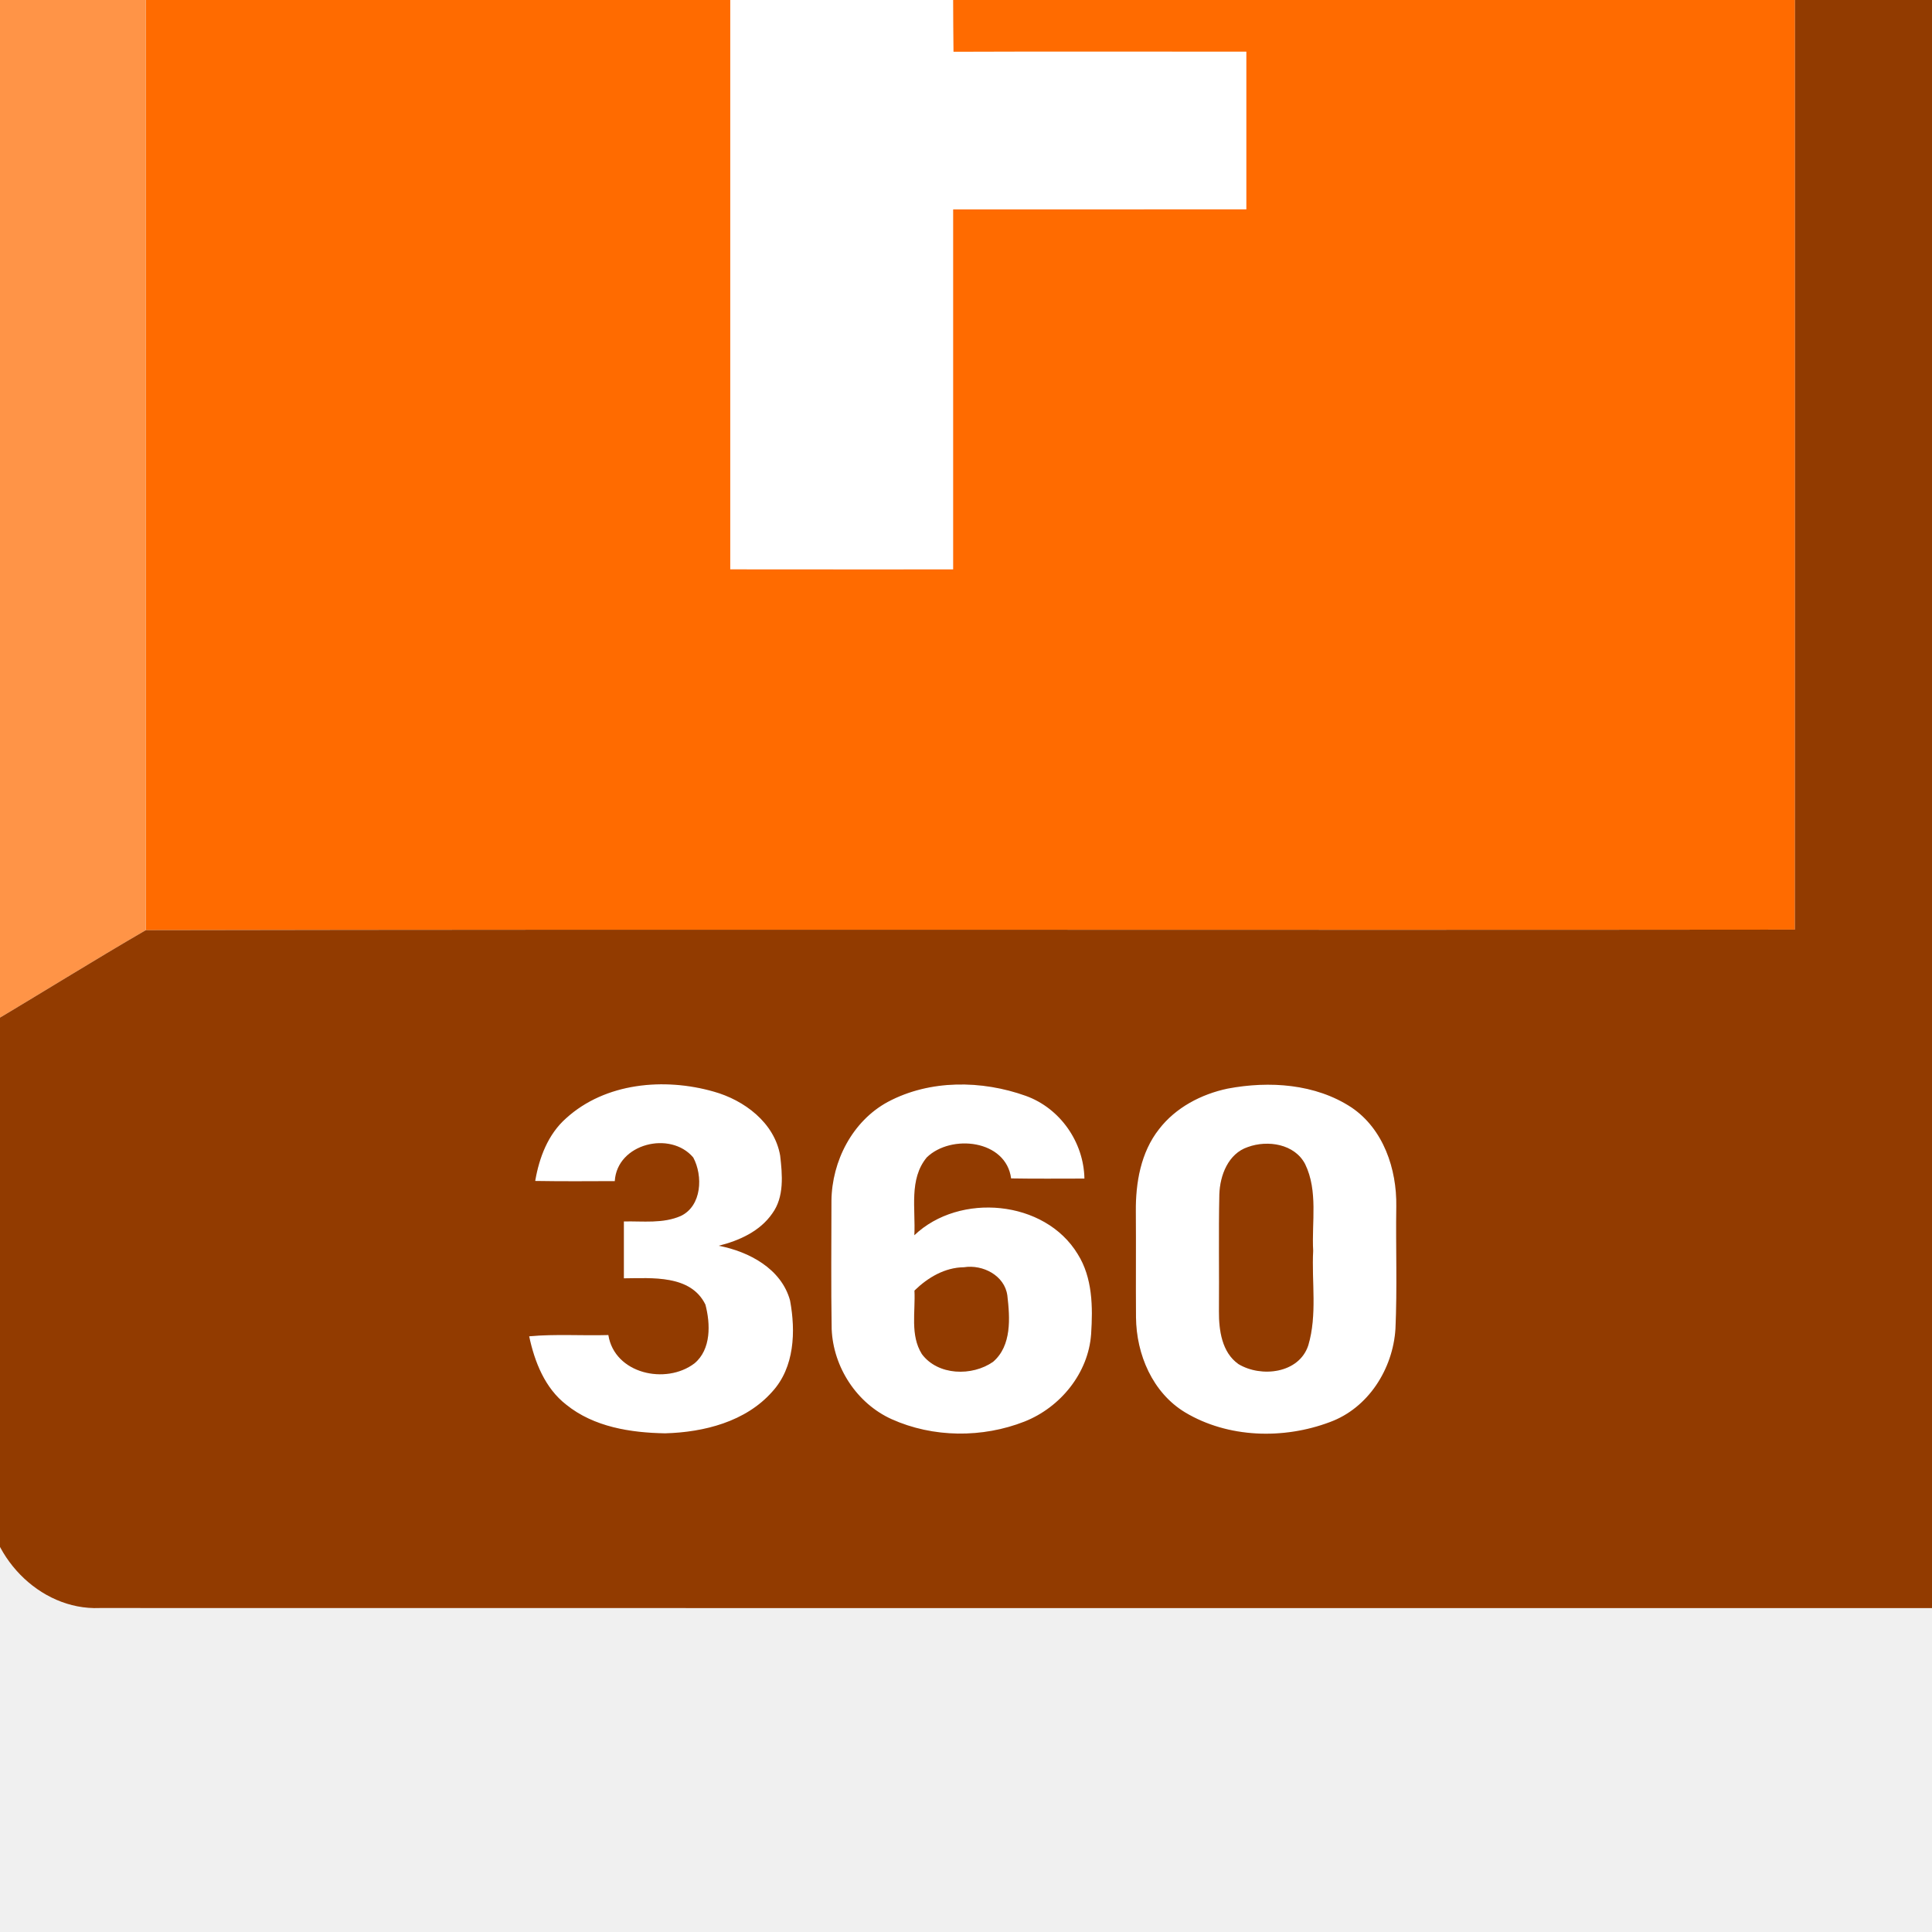
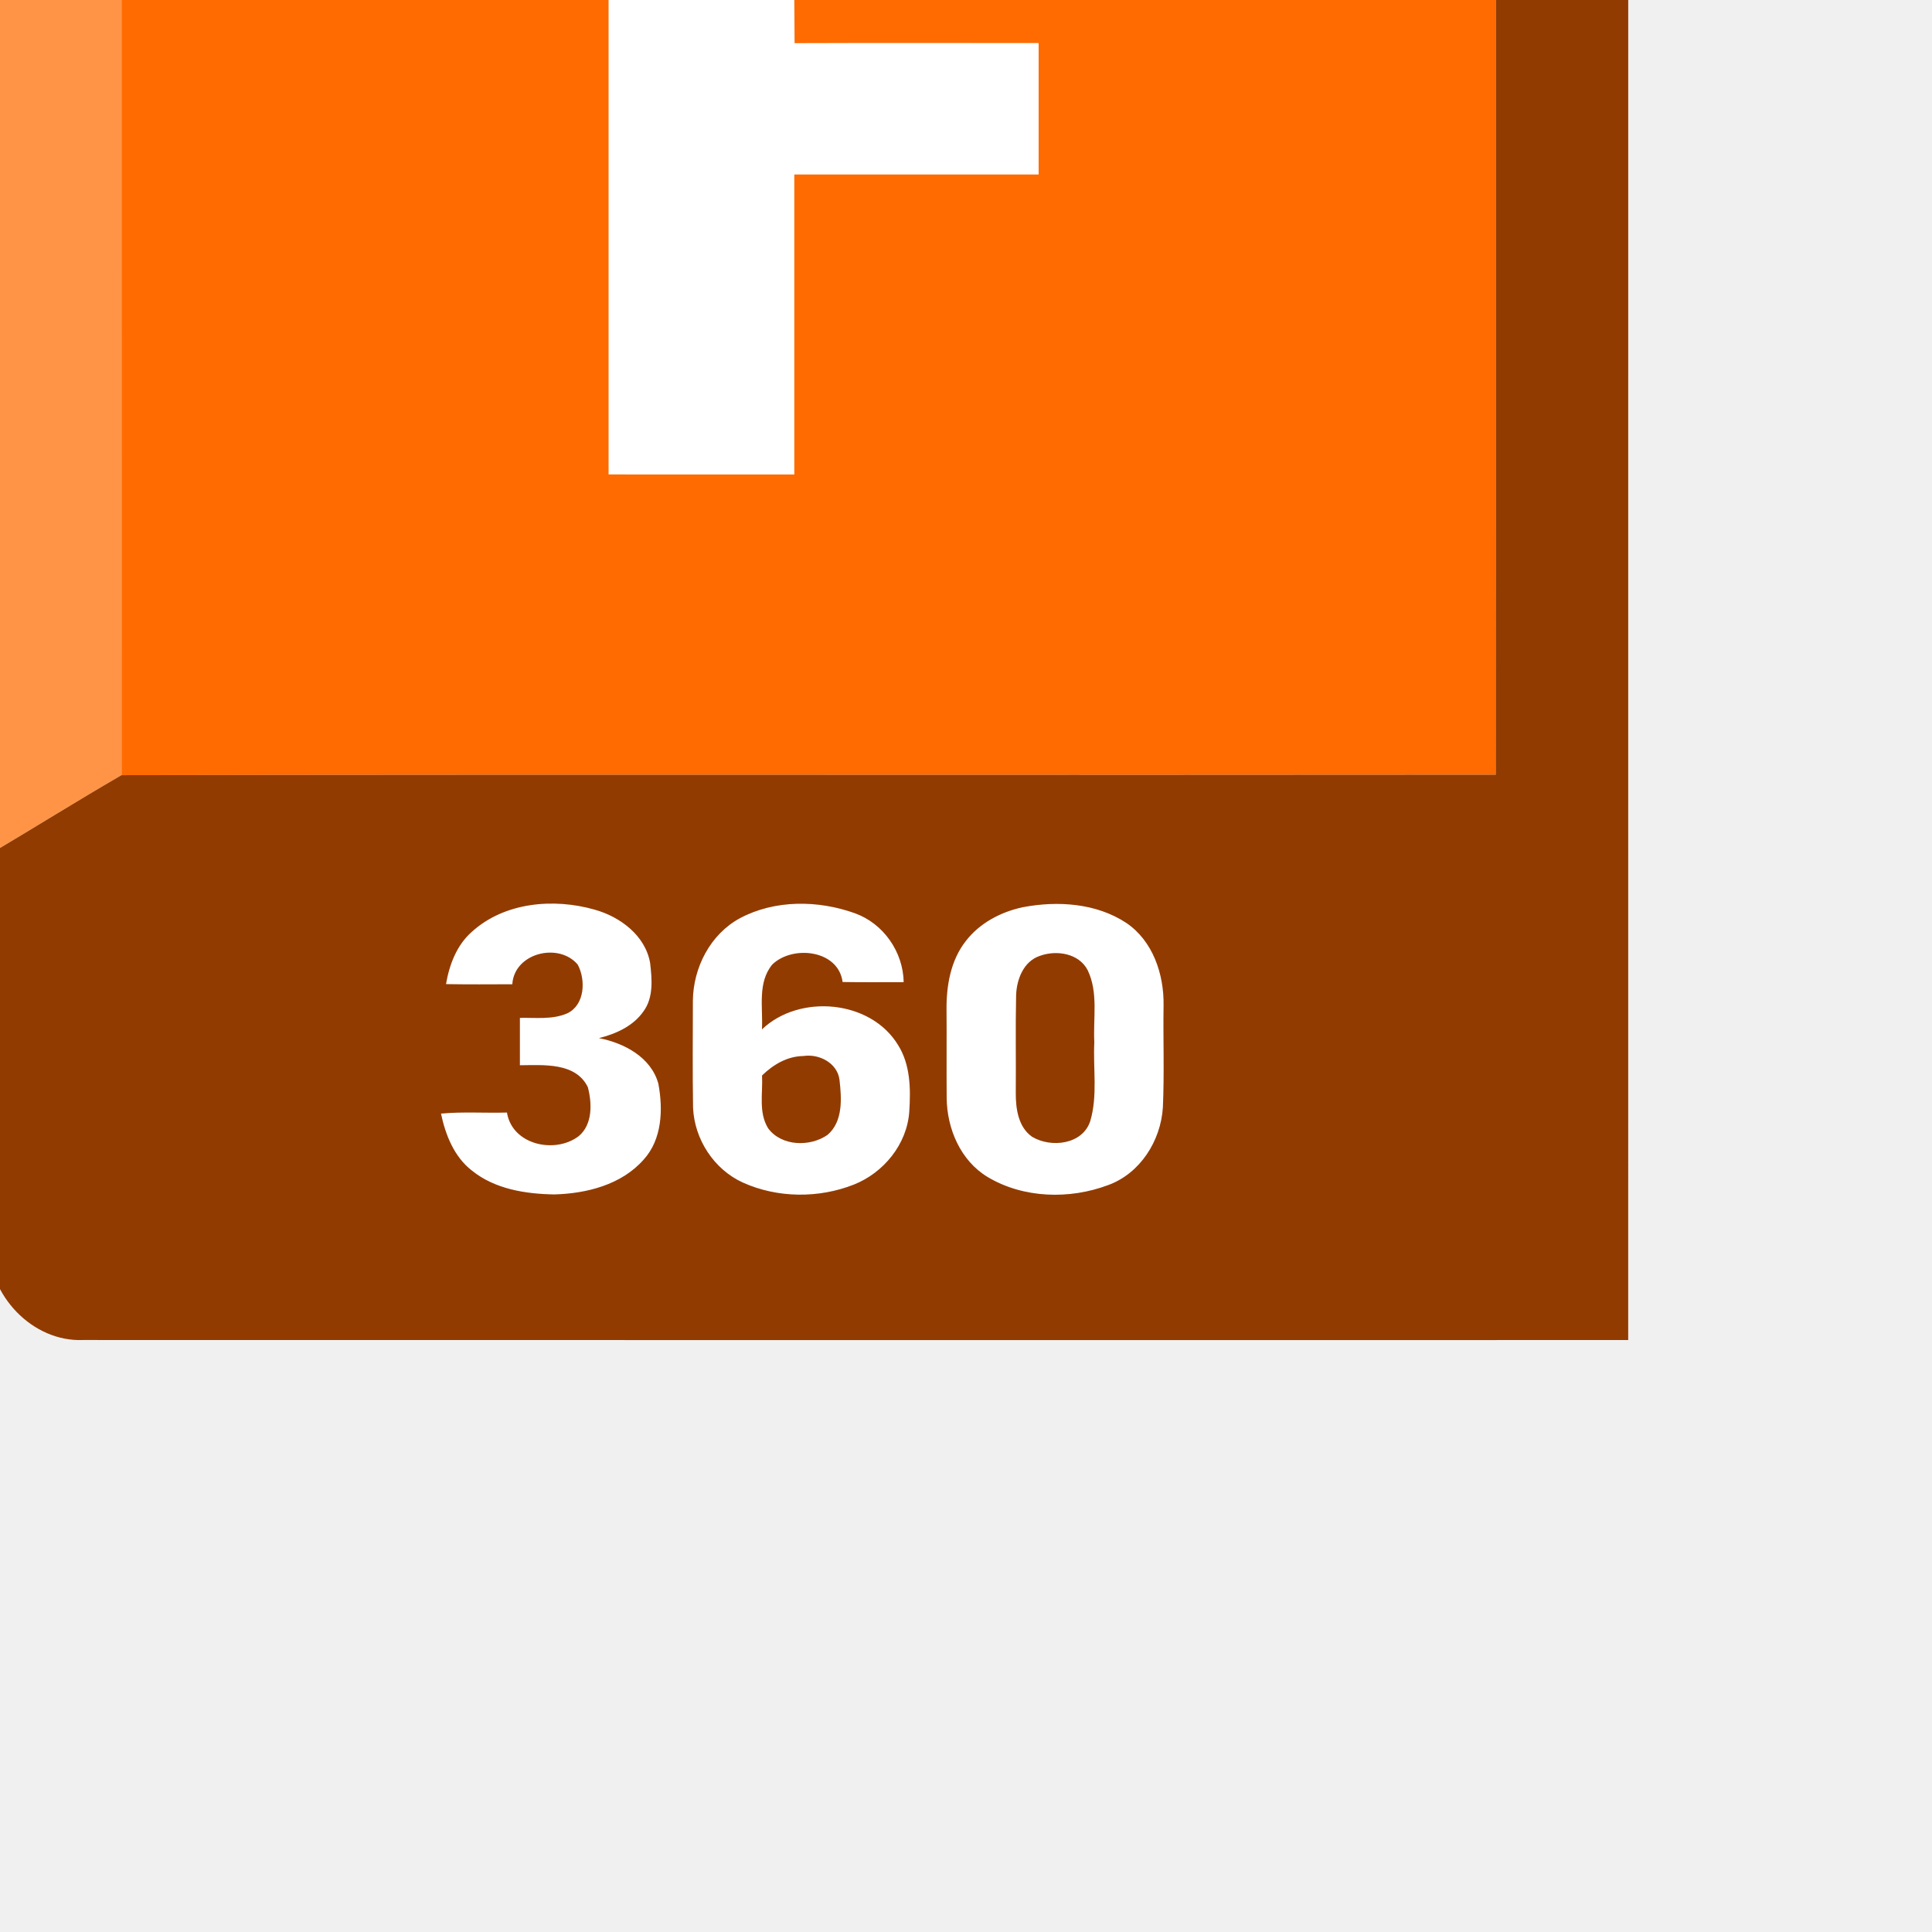
- <svg xmlns="http://www.w3.org/2000/svg" viewBox="200 200 500 500" height="256" width="256" xml:space="preserve" id="svg2" version="1.1">
+ <svg xmlns="http://www.w3.org/2000/svg" viewBox="200 200 600 600" height="256" width="256" xml:space="preserve" id="svg2" version="1.1">
  <defs id="defs6">
    <clipPath id="clipPath18" clipPathUnits="userSpaceOnUse">
      <path id="path16" d="M 0,480 H 640 V 0 H 0 Z" />
    </clipPath>
  </defs>
  <g transform="matrix(1.333333,0,0,-1.333333,0,640)" id="g10">
    <g id="g12">
      <g clip-path="url(#clipPath18)" id="g14">
        <g transform="translate(291.7427,392.5381)" id="g20">
          <path id="path22" style="fill:#ffffff;fill-opacity:1;fill-rule:nonzero;stroke:none" d="m 0,0 c 36.85,0 73.69,0.043 110.541,-0.011 -0.258,-10.342 0.429,-20.908 -0.323,-31.099 -22.306,-0.14 -44.634,-0.011 -66.95,-0.054 0.043,-13.814 -0.086,-27.616 0.065,-41.419 18.952,0.075 37.893,0.021 56.844,0.021 v -30.615 c -18.972,-0.021 -37.935,0 -56.909,-0.011 v -69.874 c -14.426,0 -28.842,-0.01 -43.268,0.011 z" />
        </g>
        <g transform="translate(259.8911,112.957)" id="g24">
          <path id="path26" style="fill:#ffffff;fill-opacity:1;fill-rule:nonzero;stroke:none" d="m 0,0 c 7.611,6.912 19.049,7.901 28.616,5.171 5.945,-1.656 11.803,-6.021 12.921,-12.416 0.43,-3.731 0.828,-8.02 -1.526,-11.244 -2.386,-3.462 -6.428,-5.279 -10.395,-6.268 5.869,-1.129 12.169,-4.461 13.845,-10.632 1.108,-5.976 0.882,-12.942 -3.44,-17.673 -5.159,-5.858 -13.286,-7.9 -20.822,-8.104 -6.686,0.118 -13.824,1.225 -19.178,5.558 -4.138,3.203 -6.148,8.309 -7.202,13.275 5.106,0.474 10.244,0.097 15.372,0.247 1.205,-7.535 11.169,-9.707 16.705,-5.504 3.269,2.709 3.118,7.687 2.129,11.417 -2.849,5.826 -10.395,5.127 -15.824,5.095 -0.011,3.687 -0.011,7.364 0,11.04 3.688,0.086 7.568,-0.462 11.051,1.064 4.096,1.957 4.322,7.794 2.419,11.341 C 20.263,-2.376 9.879,-4.902 9.438,-12.212 4.289,-12.233 -0.86,-12.266 -6.009,-12.18 -5.235,-7.654 -3.526,-3.106 0,0" />
        </g>
        <g transform="translate(327.4971,79.5039)" id="g28">
          <path id="path30" style="fill:#ffffff;fill-opacity:1;fill-rule:nonzero;stroke:none" d="m 0,0 c 0.215,-4.085 -0.871,-8.622 1.43,-12.319 3.117,-4.203 9.76,-4.354 13.824,-1.516 3.654,3.139 3.278,8.546 2.773,12.878 C 17.5,2.935 13.254,5.095 9.621,4.525 5.891,4.482 2.611,2.536 0,0 m -5.16,36.624 c 8.148,4.343 18.221,4.235 26.788,1.161 6.665,-2.408 11.233,-8.986 11.362,-16.05 -4.74,0 -9.491,-0.053 -14.232,0.033 C 17.779,29.271 7.127,30.422 2.396,25.853 -1.118,21.617 0.247,15.78 -0.021,10.738 8.718,19.069 25.305,17.629 31.69,7.073 34.582,2.472 34.636,-3.204 34.291,-8.449 33.765,-16.018 28.325,-22.672 21.37,-25.424 c -8.191,-3.224 -17.759,-3.16 -25.81,0.463 -6.762,3.064 -11.32,10.083 -11.631,17.457 -0.14,8.32 -0.054,16.63 -0.043,24.95 0.086,7.687 4.074,15.459 10.954,19.178" />
        </g>
        <g transform="translate(392.2002,107.3564)" id="g32">
          <path id="path34" style="fill:#ffffff;fill-opacity:1;fill-rule:nonzero;stroke:none" d="m 0,0 c -3.806,-1.269 -5.418,-5.504 -5.526,-9.213 -0.161,-7.557 -0.011,-15.125 -0.076,-22.692 -0.021,-3.645 0.56,-7.945 3.774,-10.213 4.407,-2.666 11.771,-1.849 13.566,3.634 1.763,5.944 0.634,12.244 0.947,18.349 -0.302,5.579 0.977,11.6 -1.559,16.823 C 9.083,0.623 3.848,1.408 0,0 m -3.892,11.352 c 8.041,1.515 17.006,0.946 24.004,-3.656 6.214,-4.181 8.825,-11.974 8.707,-19.209 -0.118,-7.923 0.195,-15.867 -0.161,-23.79 -0.494,-7.771 -5.278,-15.372 -12.76,-18.092 -8.975,-3.375 -19.736,-3.095 -28.067,1.892 -6.321,3.816 -9.471,11.256 -9.535,18.437 -0.054,6.837 0.021,13.684 -0.032,20.532 -0.054,5.59 0.956,11.502 4.493,15.995 3.235,4.214 8.213,6.815 13.351,7.891" />
        </g>
        <g transform="translate(291.7427,392.5381)" id="g36">
          <path id="path38" style="fill:#ff6b00;fill-opacity:1;fill-rule:nonzero;stroke:none" d="m 0,0 v -173.051 c 14.426,-0.021 28.842,-0.011 43.268,-0.011 v 69.874 c 18.974,0.011 37.937,-0.01 56.909,0.011 v 30.615 c -18.951,0 -37.892,0.054 -56.844,-0.021 -0.151,13.803 -0.022,27.605 -0.065,41.419 22.316,0.043 44.644,-0.086 66.95,0.054 0.752,10.191 0.065,20.757 0.323,31.099 C 73.69,0.043 36.85,0 0,0 m -113.174,69.594 c 3.042,-0.269 6.085,-0.226 9.137,-0.194 94.266,0 188.531,-0.01 282.806,0 3.902,-0.053 7.869,0.237 11.718,-0.666 9.342,-2.526 16.286,-11.771 16.168,-21.457 0.032,-15.694 0,-31.378 0.011,-47.073 -0.022,-81.064 0.032,-162.118 -0.022,-243.183 -106.703,-0.118 -213.395,0.098 -320.086,-0.107 -0.011,79.27 0,158.528 -0.011,237.786 1.128,17.866 0.354,35.797 0.58,53.696 -0.097,6.955 0.269,13.92 -0.279,20.865 z" />
        </g>
        <g transform="translate(168.8511,456.5635)" id="g40">
          <path id="path42" style="fill:#ff9447;fill-opacity:1;fill-rule:nonzero;stroke:none" d="m 0,0 c 3.214,1.795 6.149,4.214 9.739,5.235 0.549,-6.944 0.183,-13.91 0.28,-20.865 -0.226,-17.898 0.548,-35.829 -0.581,-53.695 0.011,-79.258 0,-158.517 0.011,-237.786 -10.32,-5.988 -20.446,-12.33 -30.723,-18.414 -12.244,-7.428 -24.531,-14.803 -36.796,-22.209 0.01,104.187 0.075,208.374 -0.033,312.561 C -38.86,-23.251 -19.35,-11.75 0,0" />
        </g>
        <g transform="translate(388.3086,118.708)" id="g44">
          <path id="path46" style="fill:#923b00;fill-opacity:1;fill-rule:nonzero;stroke:none" d="m 0,0 c -5.139,-1.075 -10.116,-3.677 -13.352,-7.891 -3.537,-4.493 -4.546,-10.405 -4.493,-15.995 0.054,-6.847 -0.021,-13.695 0.033,-20.532 0.064,-7.181 3.213,-14.62 9.535,-18.436 8.331,-4.988 19.091,-5.267 28.067,-1.892 7.481,2.72 12.266,10.32 12.76,18.092 0.355,7.923 0.043,15.867 0.161,23.79 0.118,7.234 -2.493,15.027 -8.707,19.209 C 17.006,0.946 8.041,1.516 0,0 m -65.972,-2.58 c -6.88,-3.719 -10.868,-11.491 -10.954,-19.178 -0.011,-8.32 -0.096,-16.63 0.043,-24.95 0.312,-7.374 4.87,-14.394 11.631,-17.457 8.052,-3.623 17.619,-3.688 25.811,-0.463 6.955,2.752 12.394,9.406 12.92,16.975 0.345,5.245 0.292,10.921 -2.6,15.522 -6.386,10.556 -22.973,11.996 -31.712,3.665 0.269,5.042 -1.097,10.879 2.418,15.114 4.73,4.57 15.383,3.419 16.361,-4.085 4.741,-0.085 9.492,-0.032 14.233,-0.032 -0.129,7.064 -4.698,13.642 -11.363,16.05 -8.567,3.074 -18.639,3.182 -26.788,-1.161 m -62.445,-3.171 c -3.526,-3.106 -5.236,-7.654 -6.01,-12.18 5.15,-0.086 10.299,-0.053 15.448,-0.032 0.44,7.31 10.825,9.836 15.232,4.579 1.903,-3.547 1.677,-9.384 -2.419,-11.341 -3.482,-1.526 -7.363,-0.978 -11.05,-1.064 -0.011,-3.676 -0.011,-7.353 0,-11.04 5.428,0.032 12.975,0.731 15.823,-5.095 0.99,-3.73 1.14,-8.708 -2.128,-11.417 -5.536,-4.203 -15.501,-2.031 -16.705,5.504 -5.128,-0.15 -10.266,0.227 -15.372,-0.247 1.053,-4.966 3.063,-10.072 7.202,-13.275 5.354,-4.333 12.491,-5.44 19.178,-5.558 7.535,0.204 15.662,2.246 20.822,8.104 4.321,4.731 4.547,11.697 3.44,17.673 -1.677,6.171 -7.976,9.503 -13.846,10.632 3.967,0.989 8.009,2.806 10.395,6.268 2.355,3.224 1.957,7.513 1.527,11.244 -1.118,6.395 -6.977,10.76 -12.921,12.416 -9.568,2.73 -21.006,1.741 -28.616,-5.171 M 110.1,274.034 c 10.276,0.011 20.552,0.032 30.84,-0.011 0,-124.956 0.011,-249.911 -0.01,-374.856 -119.957,0 -239.904,-0.021 -359.861,0.011 -11.835,-0.505 -22.08,10.449 -21.919,22.058 0.022,30.358 -0.214,60.737 0.119,91.094 10.276,6.084 20.403,12.427 30.723,18.414 106.691,0.205 213.383,-0.011 320.086,0.108 0.054,81.064 0,162.118 0.022,243.182" />
        </g>
        <g transform="translate(392.2002,107.3564)" id="g48">
          <path id="path50" style="fill:#923b00;fill-opacity:1;fill-rule:nonzero;stroke:none" d="m 0,0 c 3.848,1.408 9.083,0.623 11.126,-3.312 2.536,-5.223 1.257,-11.244 1.559,-16.823 -0.313,-6.105 0.816,-12.405 -0.947,-18.349 -1.795,-5.483 -9.159,-6.3 -13.566,-3.634 -3.214,2.268 -3.795,6.568 -3.774,10.213 0.065,7.567 -0.085,15.135 0.076,22.692 C -5.418,-5.504 -3.806,-1.269 0,0" />
        </g>
        <g transform="translate(327.4971,79.5039)" id="g52">
          <path id="path54" style="fill:#923b00;fill-opacity:1;fill-rule:nonzero;stroke:none" d="m 0,0 c 2.611,2.536 5.891,4.482 9.621,4.525 3.633,0.57 7.879,-1.59 8.406,-5.482 0.505,-4.332 0.881,-9.739 -2.773,-12.878 C 11.19,-16.673 4.547,-16.522 1.43,-12.319 -0.871,-8.622 0.215,-4.085 0,0" />
        </g>
      </g>
    </g>
  </g>
</svg>
